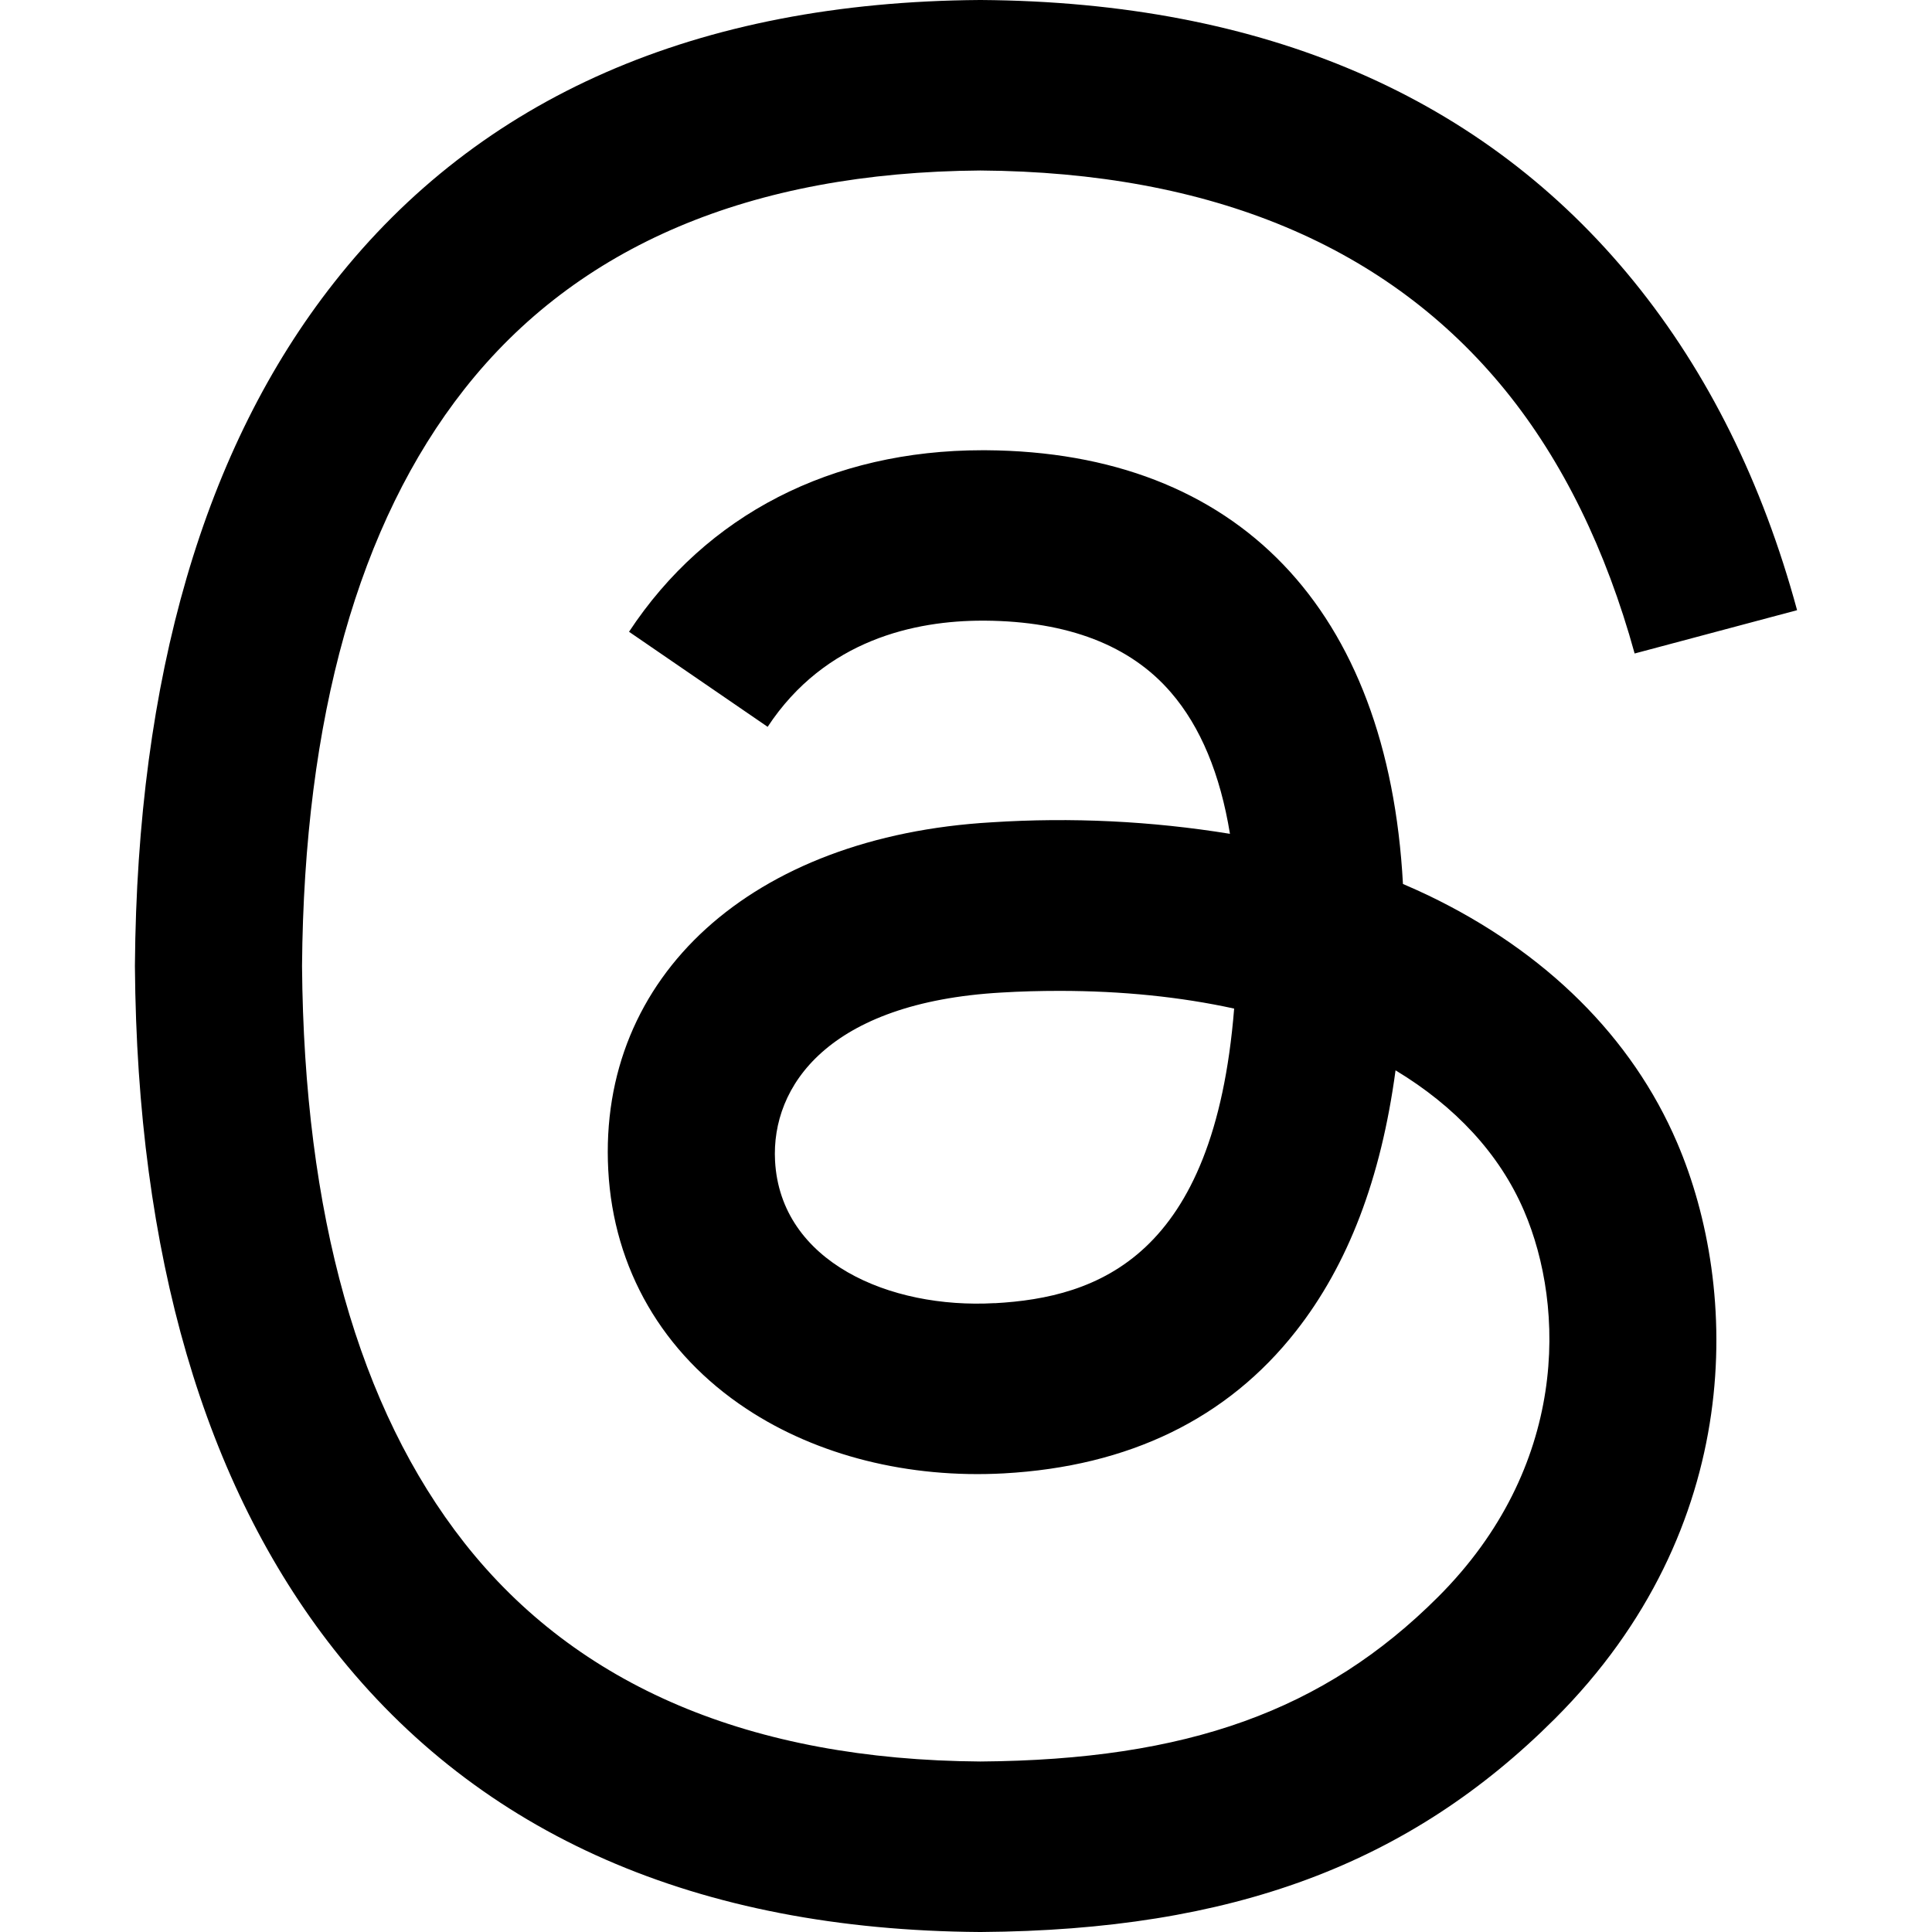
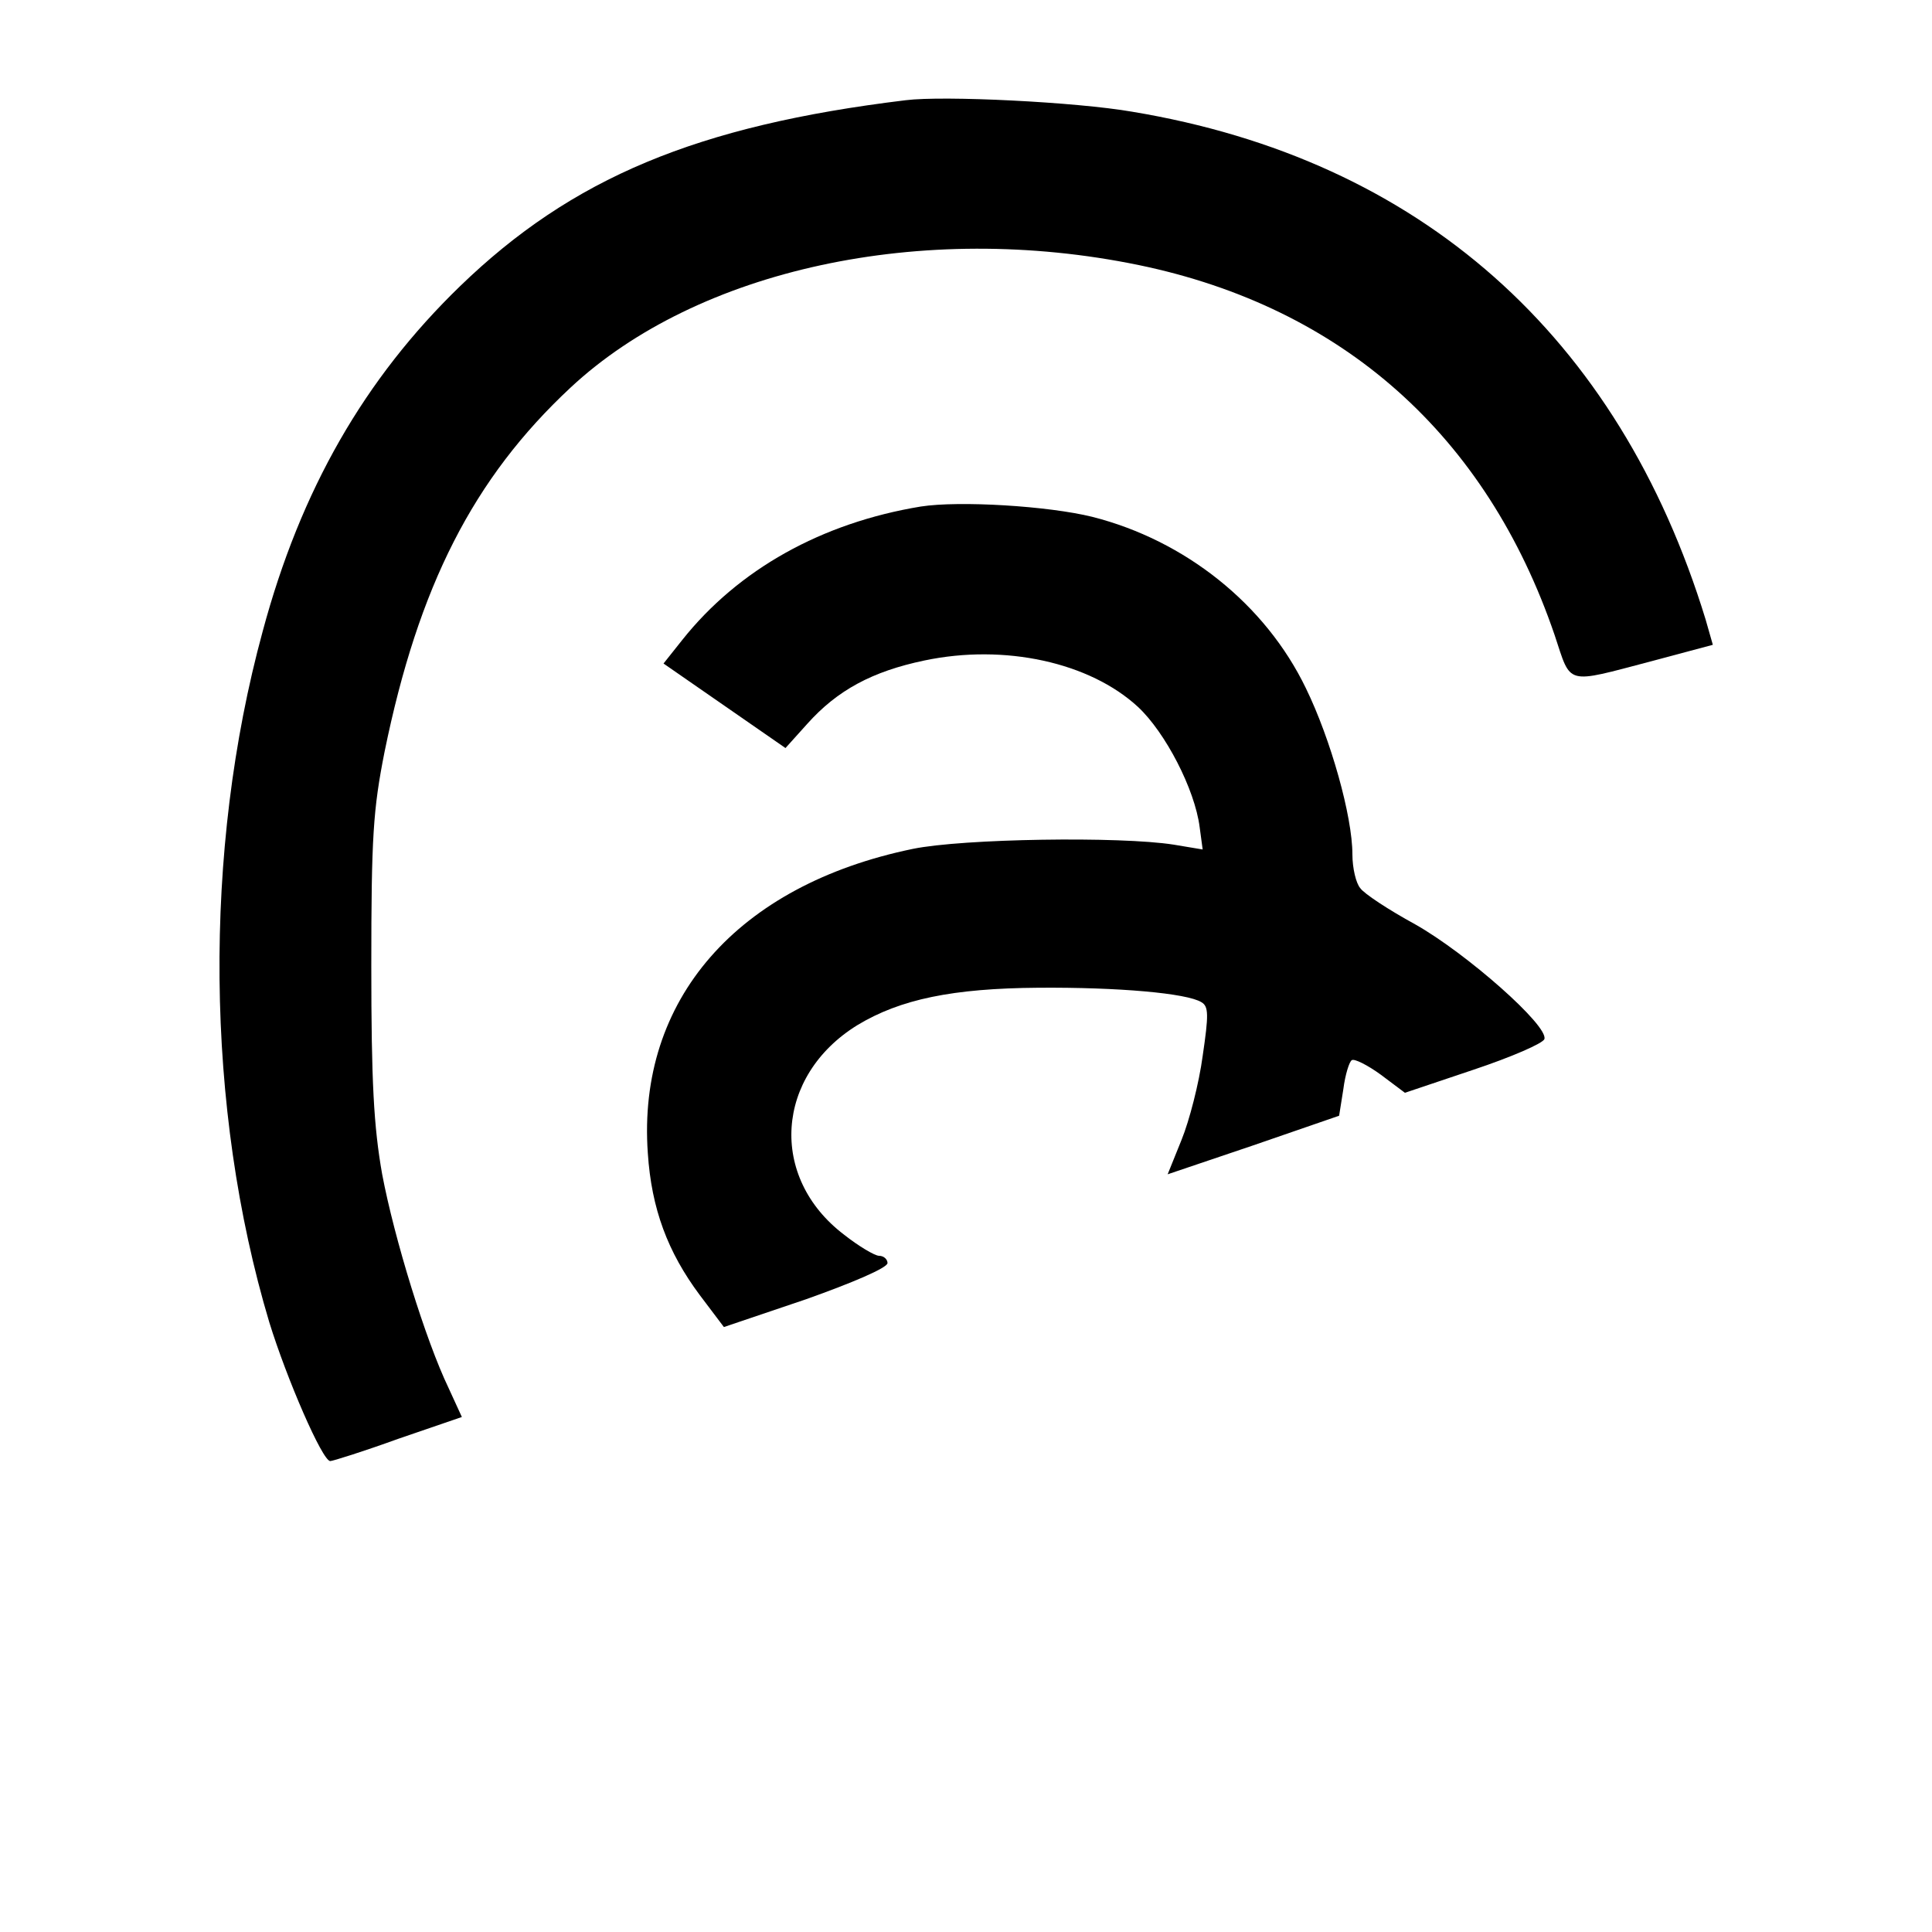
- <svg xmlns="http://www.w3.org/2000/svg" width="24" height="24" viewBox="0 0 24 24">
-   <path fill="#000000" d="M17.743 11.123a8.547 8.547 0 0 0-.315-.142c-.185-3.414-2.05-5.368-5.182-5.388h-.042c-1.874 0-3.431.8-4.39 2.255l1.722 1.181c.716-1.087 1.84-1.319 2.669-1.319h.028c1.031.007 1.81.307 2.313.892c.367.425.612 1.014.733 1.756a13.176 13.176 0 0 0-2.96-.143c-2.977.172-4.892 1.908-4.763 4.321c.065 1.224.675 2.277 1.717 2.965c.88.582 2.015.866 3.195.802c1.557-.086 2.778-.68 3.63-1.766c.648-.825 1.057-1.894 1.238-3.241c.742.448 1.292 1.037 1.596 1.745c.517 1.205.547 3.184-1.068 4.797c-1.415 1.414-3.116 2.025-5.686 2.044c-2.851-.02-5.008-.935-6.41-2.717c-1.313-1.67-1.991-4.08-2.016-7.165c.025-3.085.703-5.496 2.016-7.165c1.402-1.782 3.558-2.696 6.41-2.717c2.871.02 5.065.94 6.521 2.73c.714.879 1.252 1.983 1.607 3.27l2.018-.538c-.43-1.585-1.107-2.95-2.027-4.083C18.43 1.2 15.7.024 12.185 0h-.014C8.66.024 5.963 1.205 4.15 3.51c-1.614 2.05-2.446 4.905-2.474 8.482v.016c.028 3.578.86 6.431 2.473 8.482c1.813 2.305 4.512 3.486 8.022 3.51h.014c3.12-.022 5.319-.839 7.13-2.649c2.371-2.368 2.3-5.336 1.518-7.158c-.56-1.307-1.629-2.368-3.09-3.07zm-5.387 5.065c-1.305.074-2.66-.512-2.728-1.766c-.05-.93.662-1.969 2.808-2.092c.246-.015.487-.021.724-.021c.78 0 1.508.075 2.171.22c-.247 3.088-1.697 3.59-2.975 3.66z" />
+ <svg xmlns="http://www.w3.org/2000/svg" version="1.0" width="320pt" height="320pt" viewBox="0 0 320 320" preserveAspectRatio="xMidYMid meet">
+   <g transform="translate(0,320) scale(0.1,-0.1)" fill="#000000" stroke="none">
+     <path d="M1500 3034 c-346 -42 -553 -129 -738 -308 -158 -153 -264 -337 -327 -572 -99 -363 -95 -790 11 -1144 29 -94 88 -230 101 -230 4 0 55 16 113 37 l105 36 -22 48 c-38 79 -90 248 -110 354 -14 79 -18 153 -18 345 0 214 3 259 22 355 56 274 147 453 308 603 210 196 582 277 941 203 338 -70 576 -282 689 -613 28 -84 16 -81 161 -43 l101 27 -12 42 c-144 470 -473 762 -950 841 -92 16 -312 27 -375 19z" />
+     <path d="M1525 2361 c-164 -27 -302 -104 -395 -221 l-31 -39 101 -70 101 -70 36 40 c50 56 108 87 194 105 133 28 274 -3 354 -77 45 -42 94 -136 102 -199 l5 -37 -48 8 c-89 14 -349 10 -432 -7 -291 -60 -457 -250 -439 -504 6 -92 33 -164 86 -235 l40 -53 136 46 c76 27 135 52 135 60 0 6 -6 12 -14 12 -7 0 -34 16 -58 35 -125 95 -114 263 22 347 71 43 158 61 300 62 132 1 246 -9 270 -24 12 -7 12 -21 2 -89 -6 -45 -22 -107 -35 -139 l-23 -57 142 48 142 49 7 44 c3 24 10 46 14 48 4 3 26 -8 48 -24 l40 -30 113 38 c63 21 116 44 118 51 7 22 -129 142 -214 190 -44 24 -85 51 -91 60 -7 8 -13 33 -13 56 0 63 -36 191 -77 275 -67 139 -200 245 -354 284 -73 18 -220 27 -284 17z" />
+   </g>
</svg>
